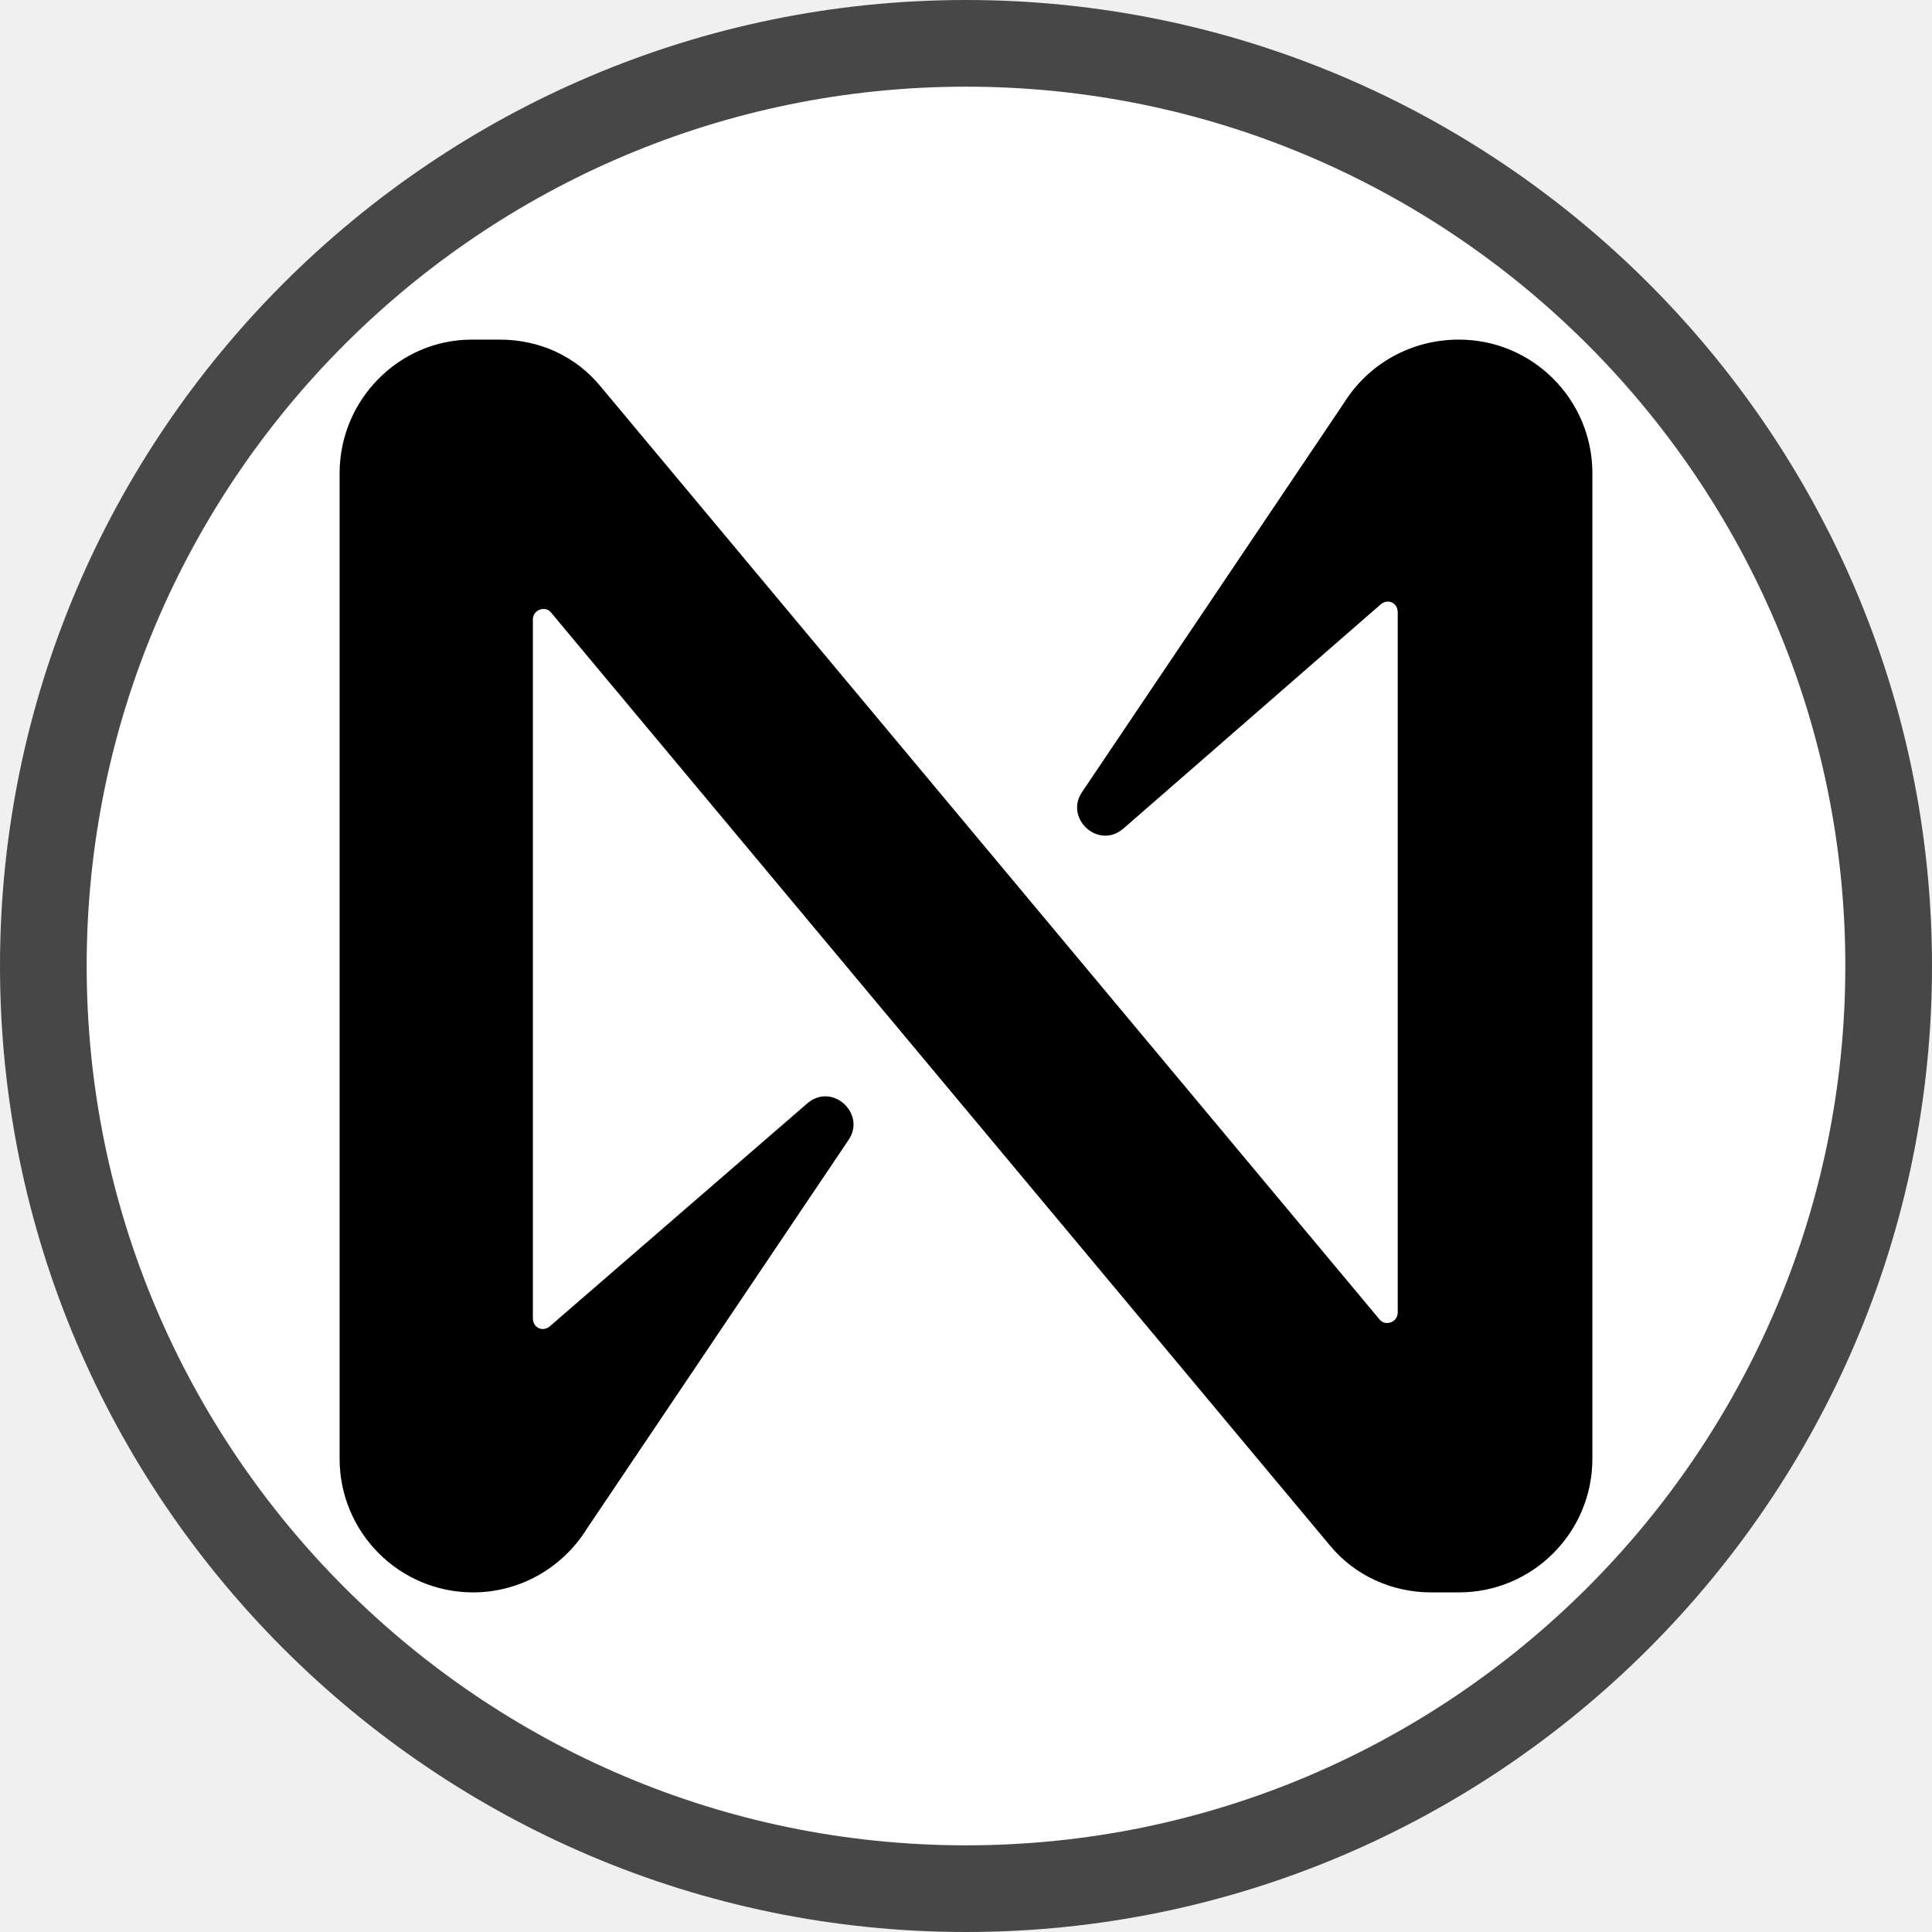
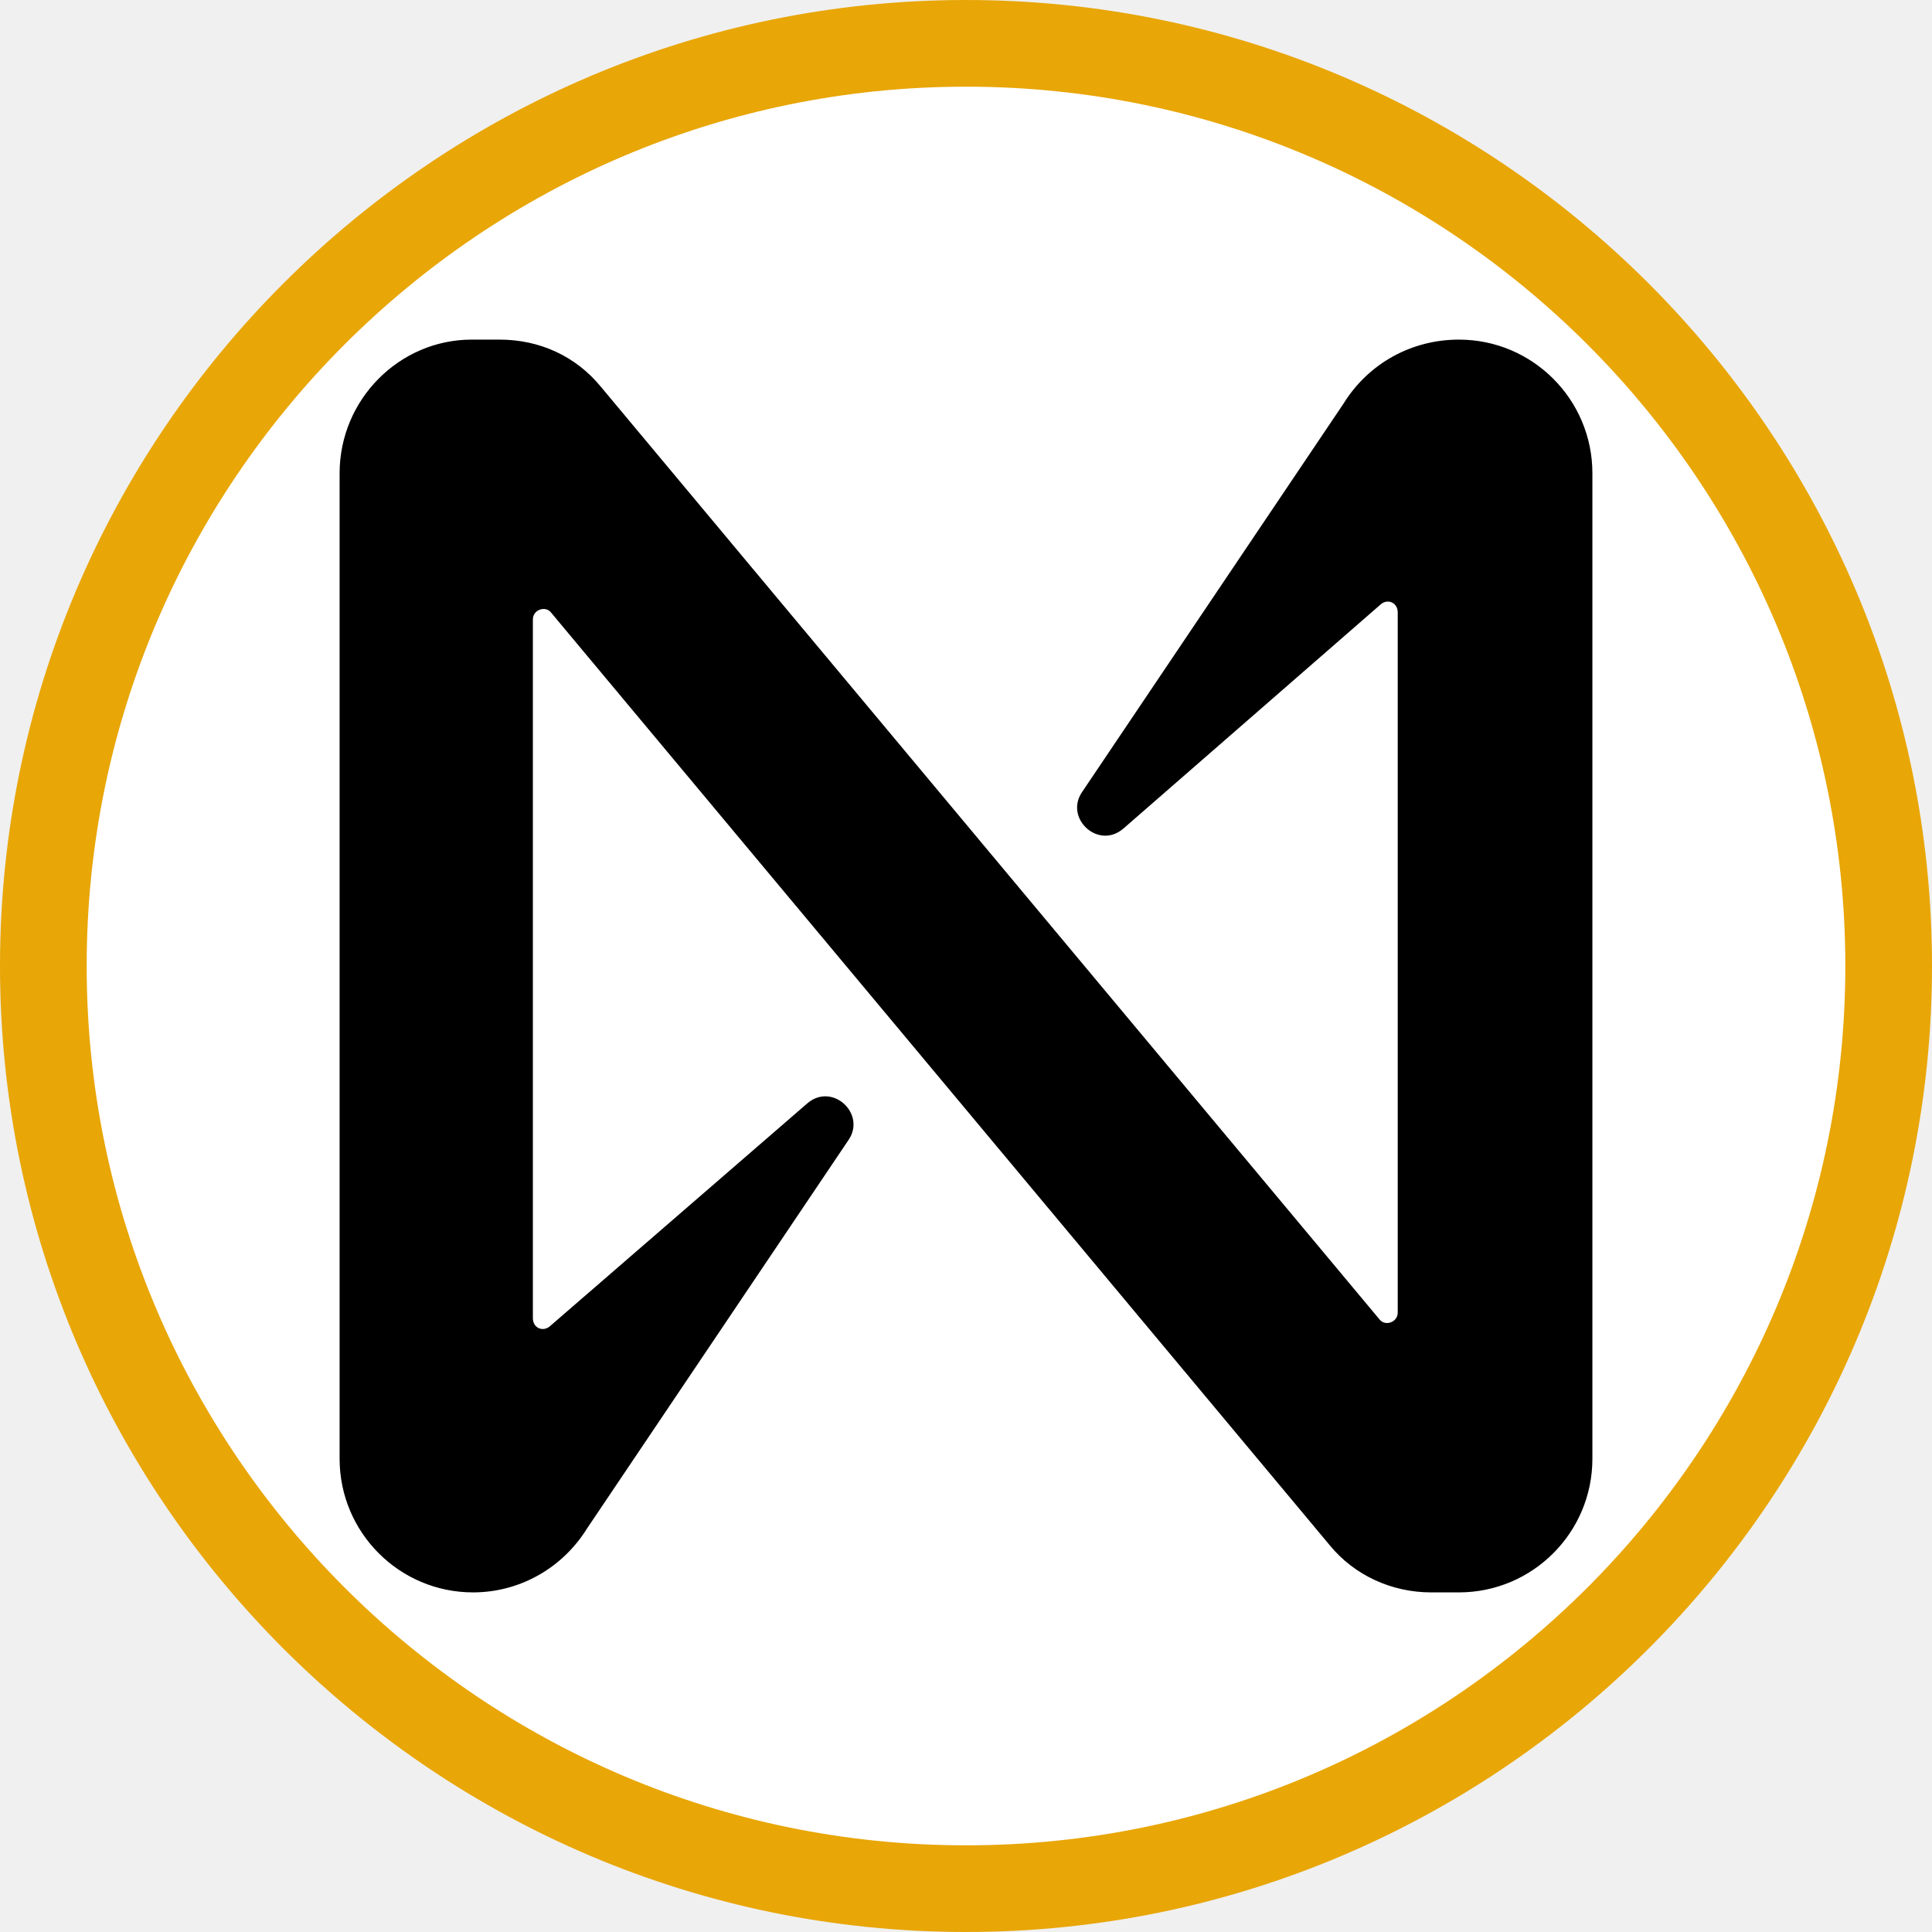
- <svg xmlns="http://www.w3.org/2000/svg" width="256" height="256">
-   <circle cx="128" cy="128" r="118" fill="#fff" paint-order="stroke fill markers" />
-   <path d="M178.021 53.484l-34.637 51.46c-2.395 3.504 2.211 7.747 5.527 4.796l34.084-29.696c.921-.738 2.211-.184 2.211 1.107v92.776c0 1.291-1.658 1.844-2.395.922L79.637 51.271C76.321 47.213 71.531 45 66.188 45h-3.685C52.922 45 45 52.931 45 62.707v130.587C45 203.069 52.922 211 62.687 211c6.08 0 11.791-3.136 15.108-8.484l34.637-51.46c2.395-3.504-2.211-7.747-5.527-4.796L72.82 175.771c-.921.738-2.211.184-2.211-1.107V82.073c0-1.291 1.658-1.844 2.395-.922l103.174 123.578c3.316 4.058 8.291 6.271 13.45 6.271h3.685c9.765 0 17.687-7.931 17.687-17.707V62.707C211 52.931 203.078 45 193.313 45c-6.264 0-11.976 3.136-15.292 8.484z" />
-   <path d="M128 11.485C63.753 11.485 11.485 63.753 11.485 128S63.753 244.515 128 244.515 244.515 192.247 244.515 128 192.247 11.485 128 11.485M128 0c70.527 0 128 57.468 128 128s-57.468 128-128 128S0 198.53 0 128 57.473 0 128 0z" fill="#474747" />
+ <svg xmlns="http://www.w3.org/2000/svg" width="256" height="256" version="1.1" id="svg8">
+   <defs id="defs12" />
+   <circle cx="128" cy="128" r="118" fill="#fff" paint-order="stroke fill markers" id="circle2" />
+   <path d="M178.021 53.484l-34.637 51.46c-2.395 3.504 2.211 7.747 5.527 4.796l34.084-29.696c.921-.738 2.211-.184 2.211 1.107v92.776c0 1.291-1.658 1.844-2.395.922L79.637 51.271C76.321 47.213 71.531 45 66.188 45h-3.685C52.922 45 45 52.931 45 62.707v130.587C45 203.069 52.922 211 62.687 211c6.08 0 11.791-3.136 15.108-8.484l34.637-51.46c2.395-3.504-2.211-7.747-5.527-4.796L72.82 175.771c-.921.738-2.211.184-2.211-1.107V82.073c0-1.291 1.658-1.844 2.395-.922l103.174 123.578c3.316 4.058 8.291 6.271 13.45 6.271h3.685c9.765 0 17.687-7.931 17.687-17.707V62.707C211 52.931 203.078 45 193.313 45c-6.264 0-11.976 3.136-15.292 8.484z" id="path4" />
+   <path d="M128 11.485C63.753 11.485 11.485 63.753 11.485 128S63.753 244.515 128 244.515 244.515 192.247 244.515 128 192.247 11.485 128 11.485M128 0c70.527 0 128 57.468 128 128s-57.468 128-128 128S0 198.53 0 128 57.473 0 128 0z" fill="#474747" id="path6" style="fill:#e8a607;fill-opacity:1" />
</svg>
